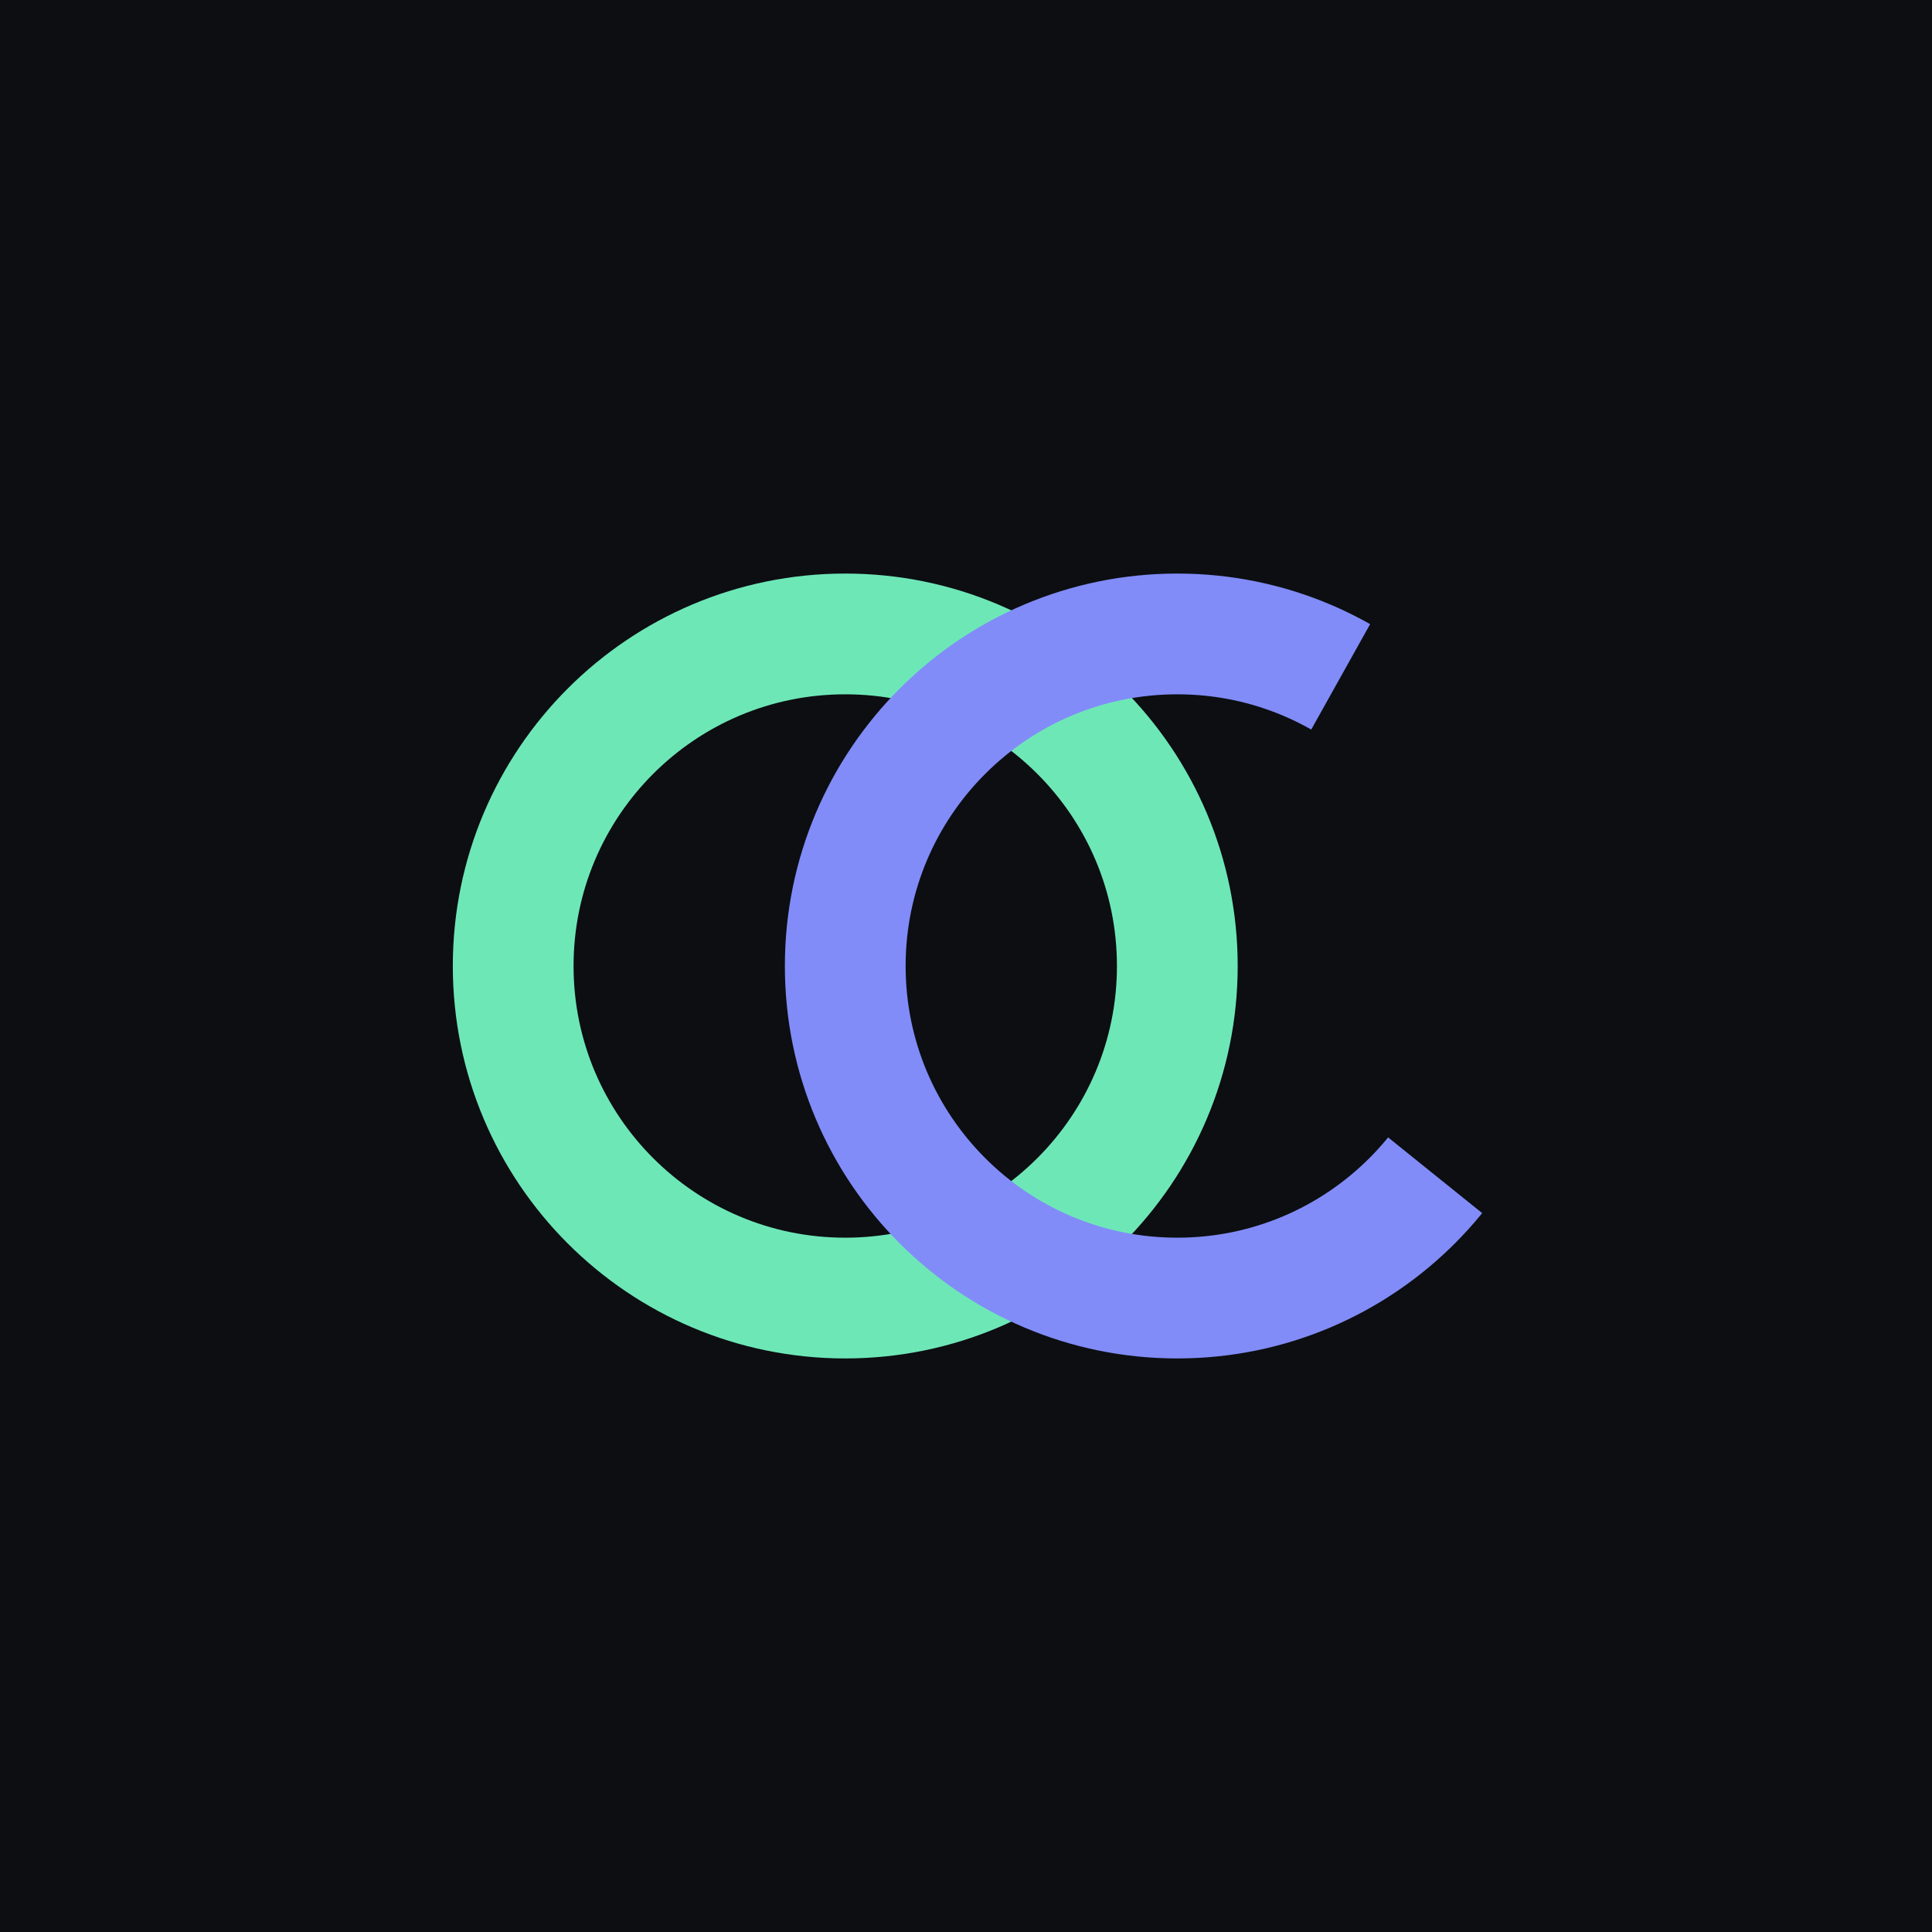
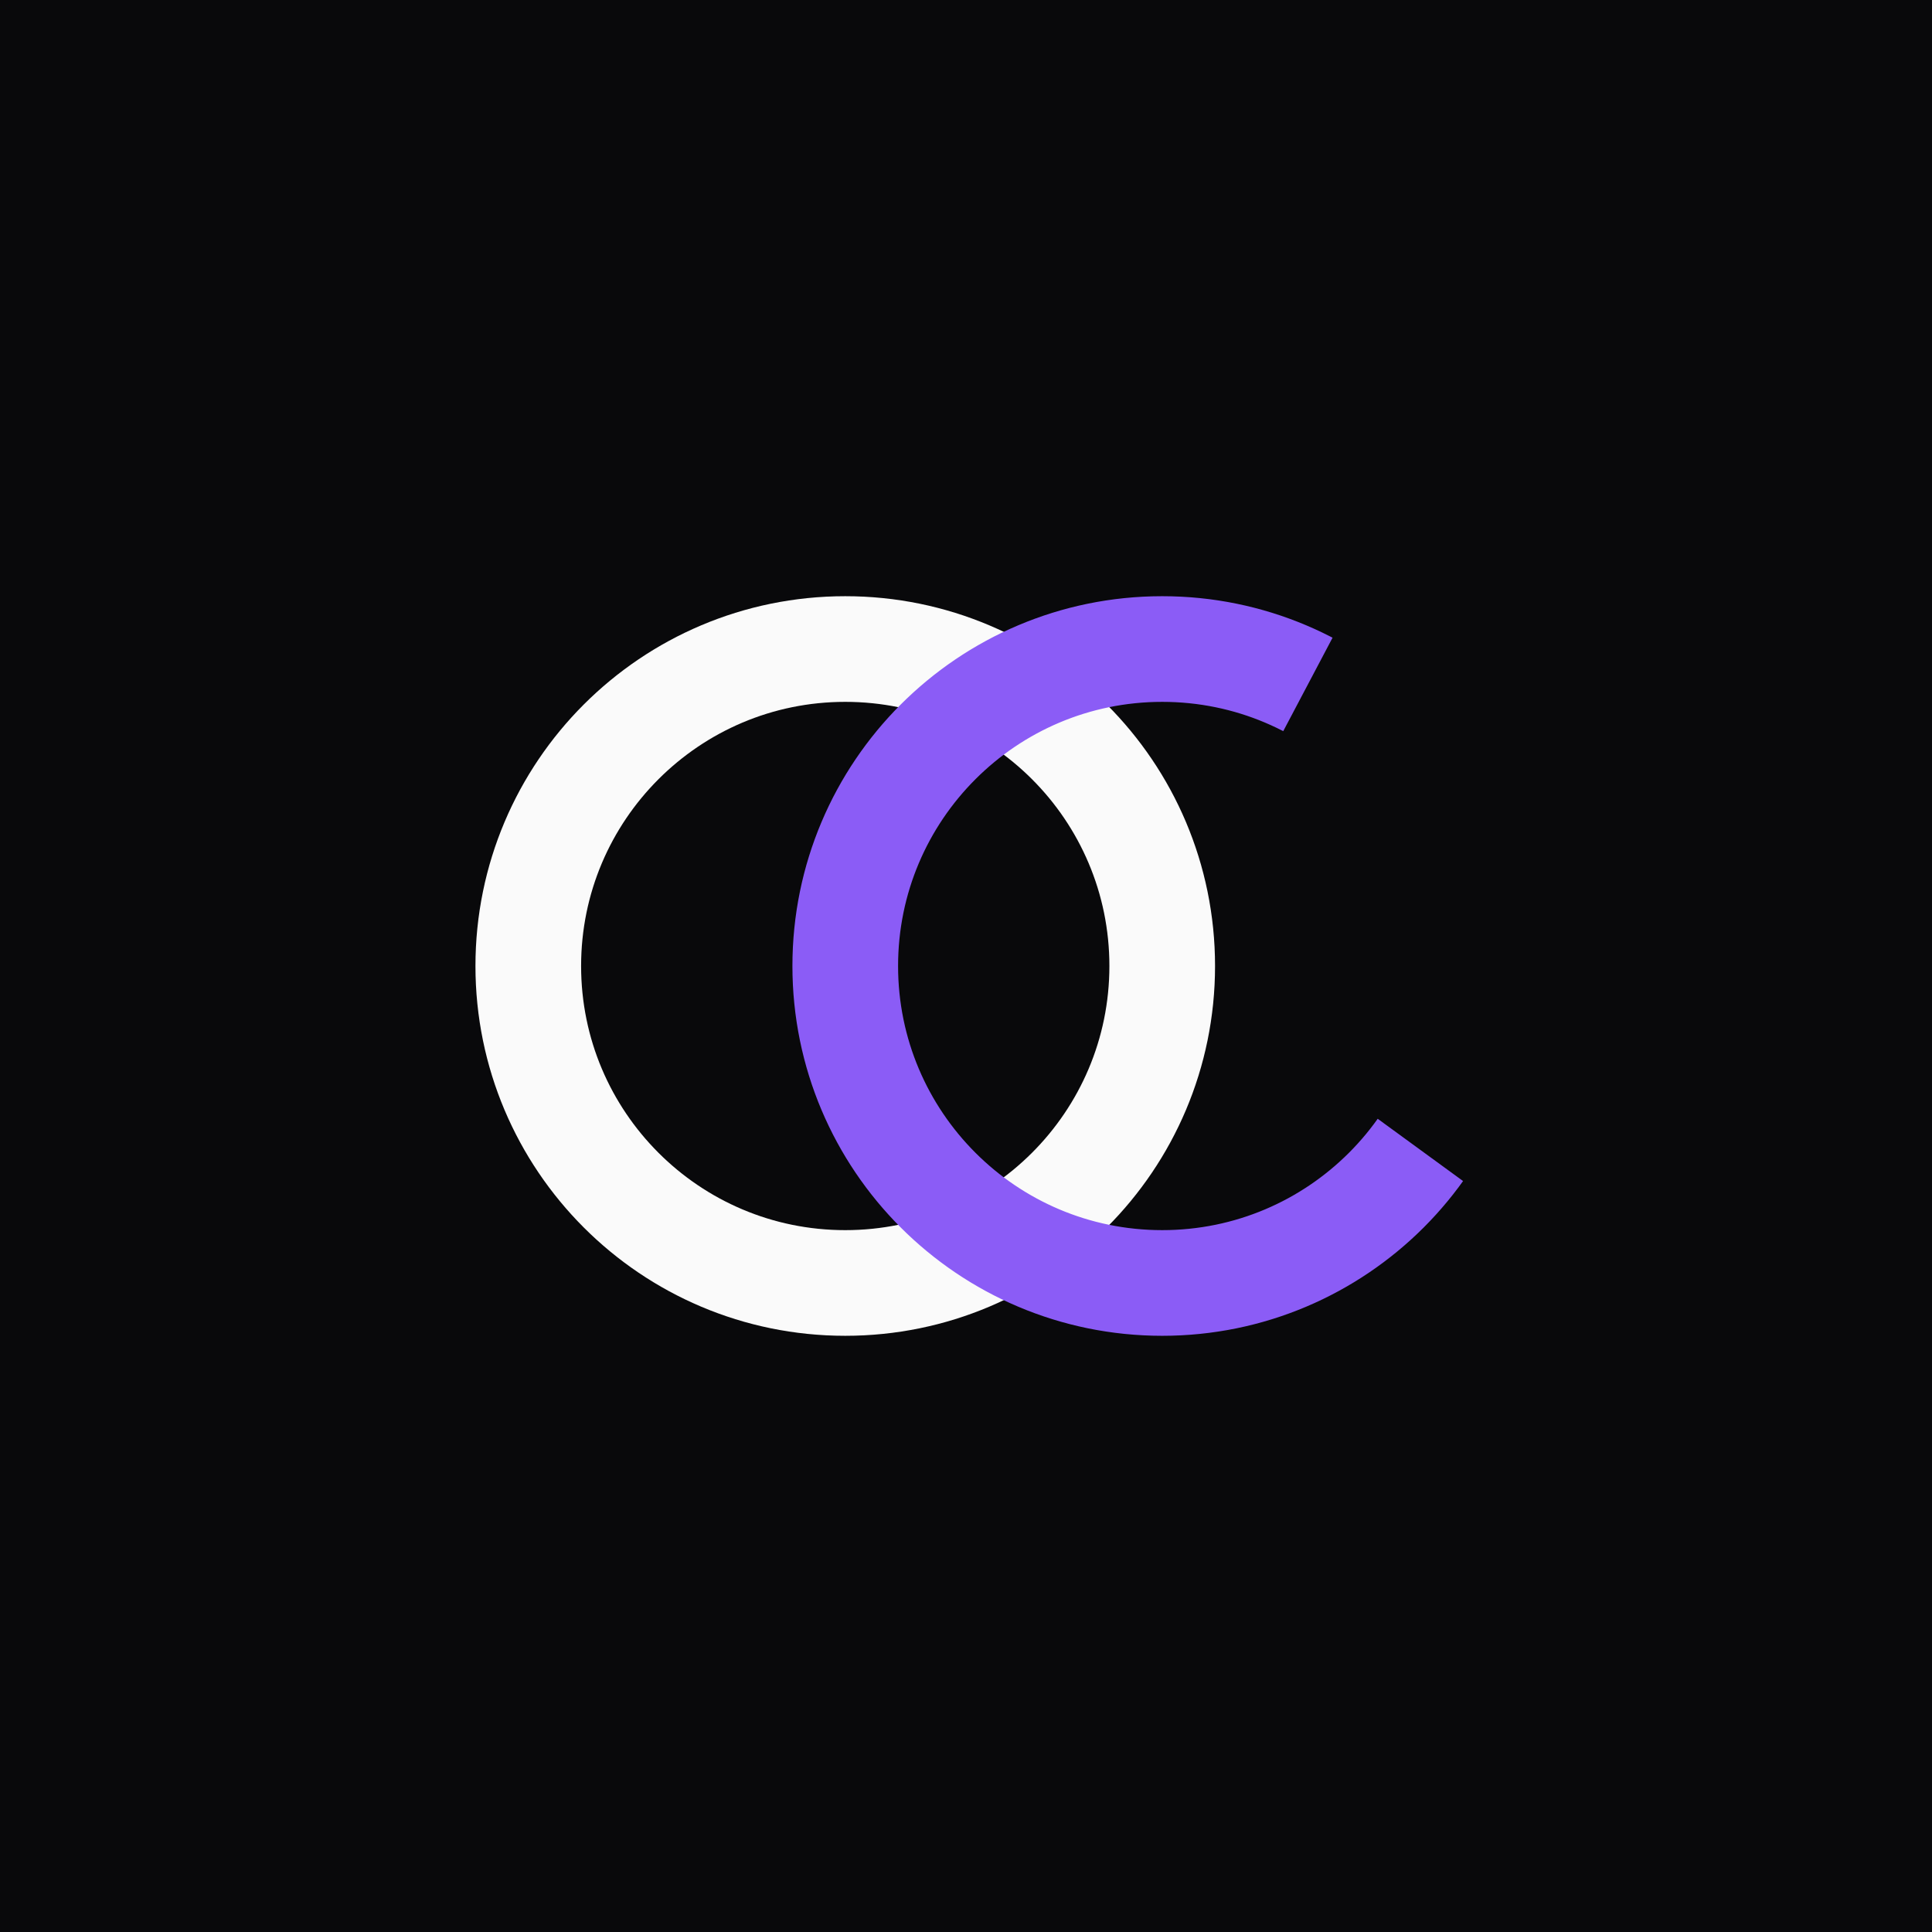
<svg xmlns="http://www.w3.org/2000/svg" viewBox="0 0 128 128">
-   <rect width="128" height="128" fill="#0c0e12" />
-   <circle cx="56" cy="64" r="22" fill="none" stroke="#6ee7b7" stroke-width="8" />
-   <circle cx="78" cy="64" r="22" fill="none" stroke="#818cf8" stroke-width="8" stroke-dasharray="100 45" stroke-dashoffset="-15" />
+   <rect width="128" height="128" fill="#09090b" />
+   <circle cx="56" cy="64" r="21" fill="none" stroke="#fafafa" stroke-width="7" />
+   <circle cx="77" cy="64" r="21" fill="none" stroke="#8b5cf6" stroke-width="7" stroke-dasharray="96 42" stroke-dashoffset="-13" />
</svg>
